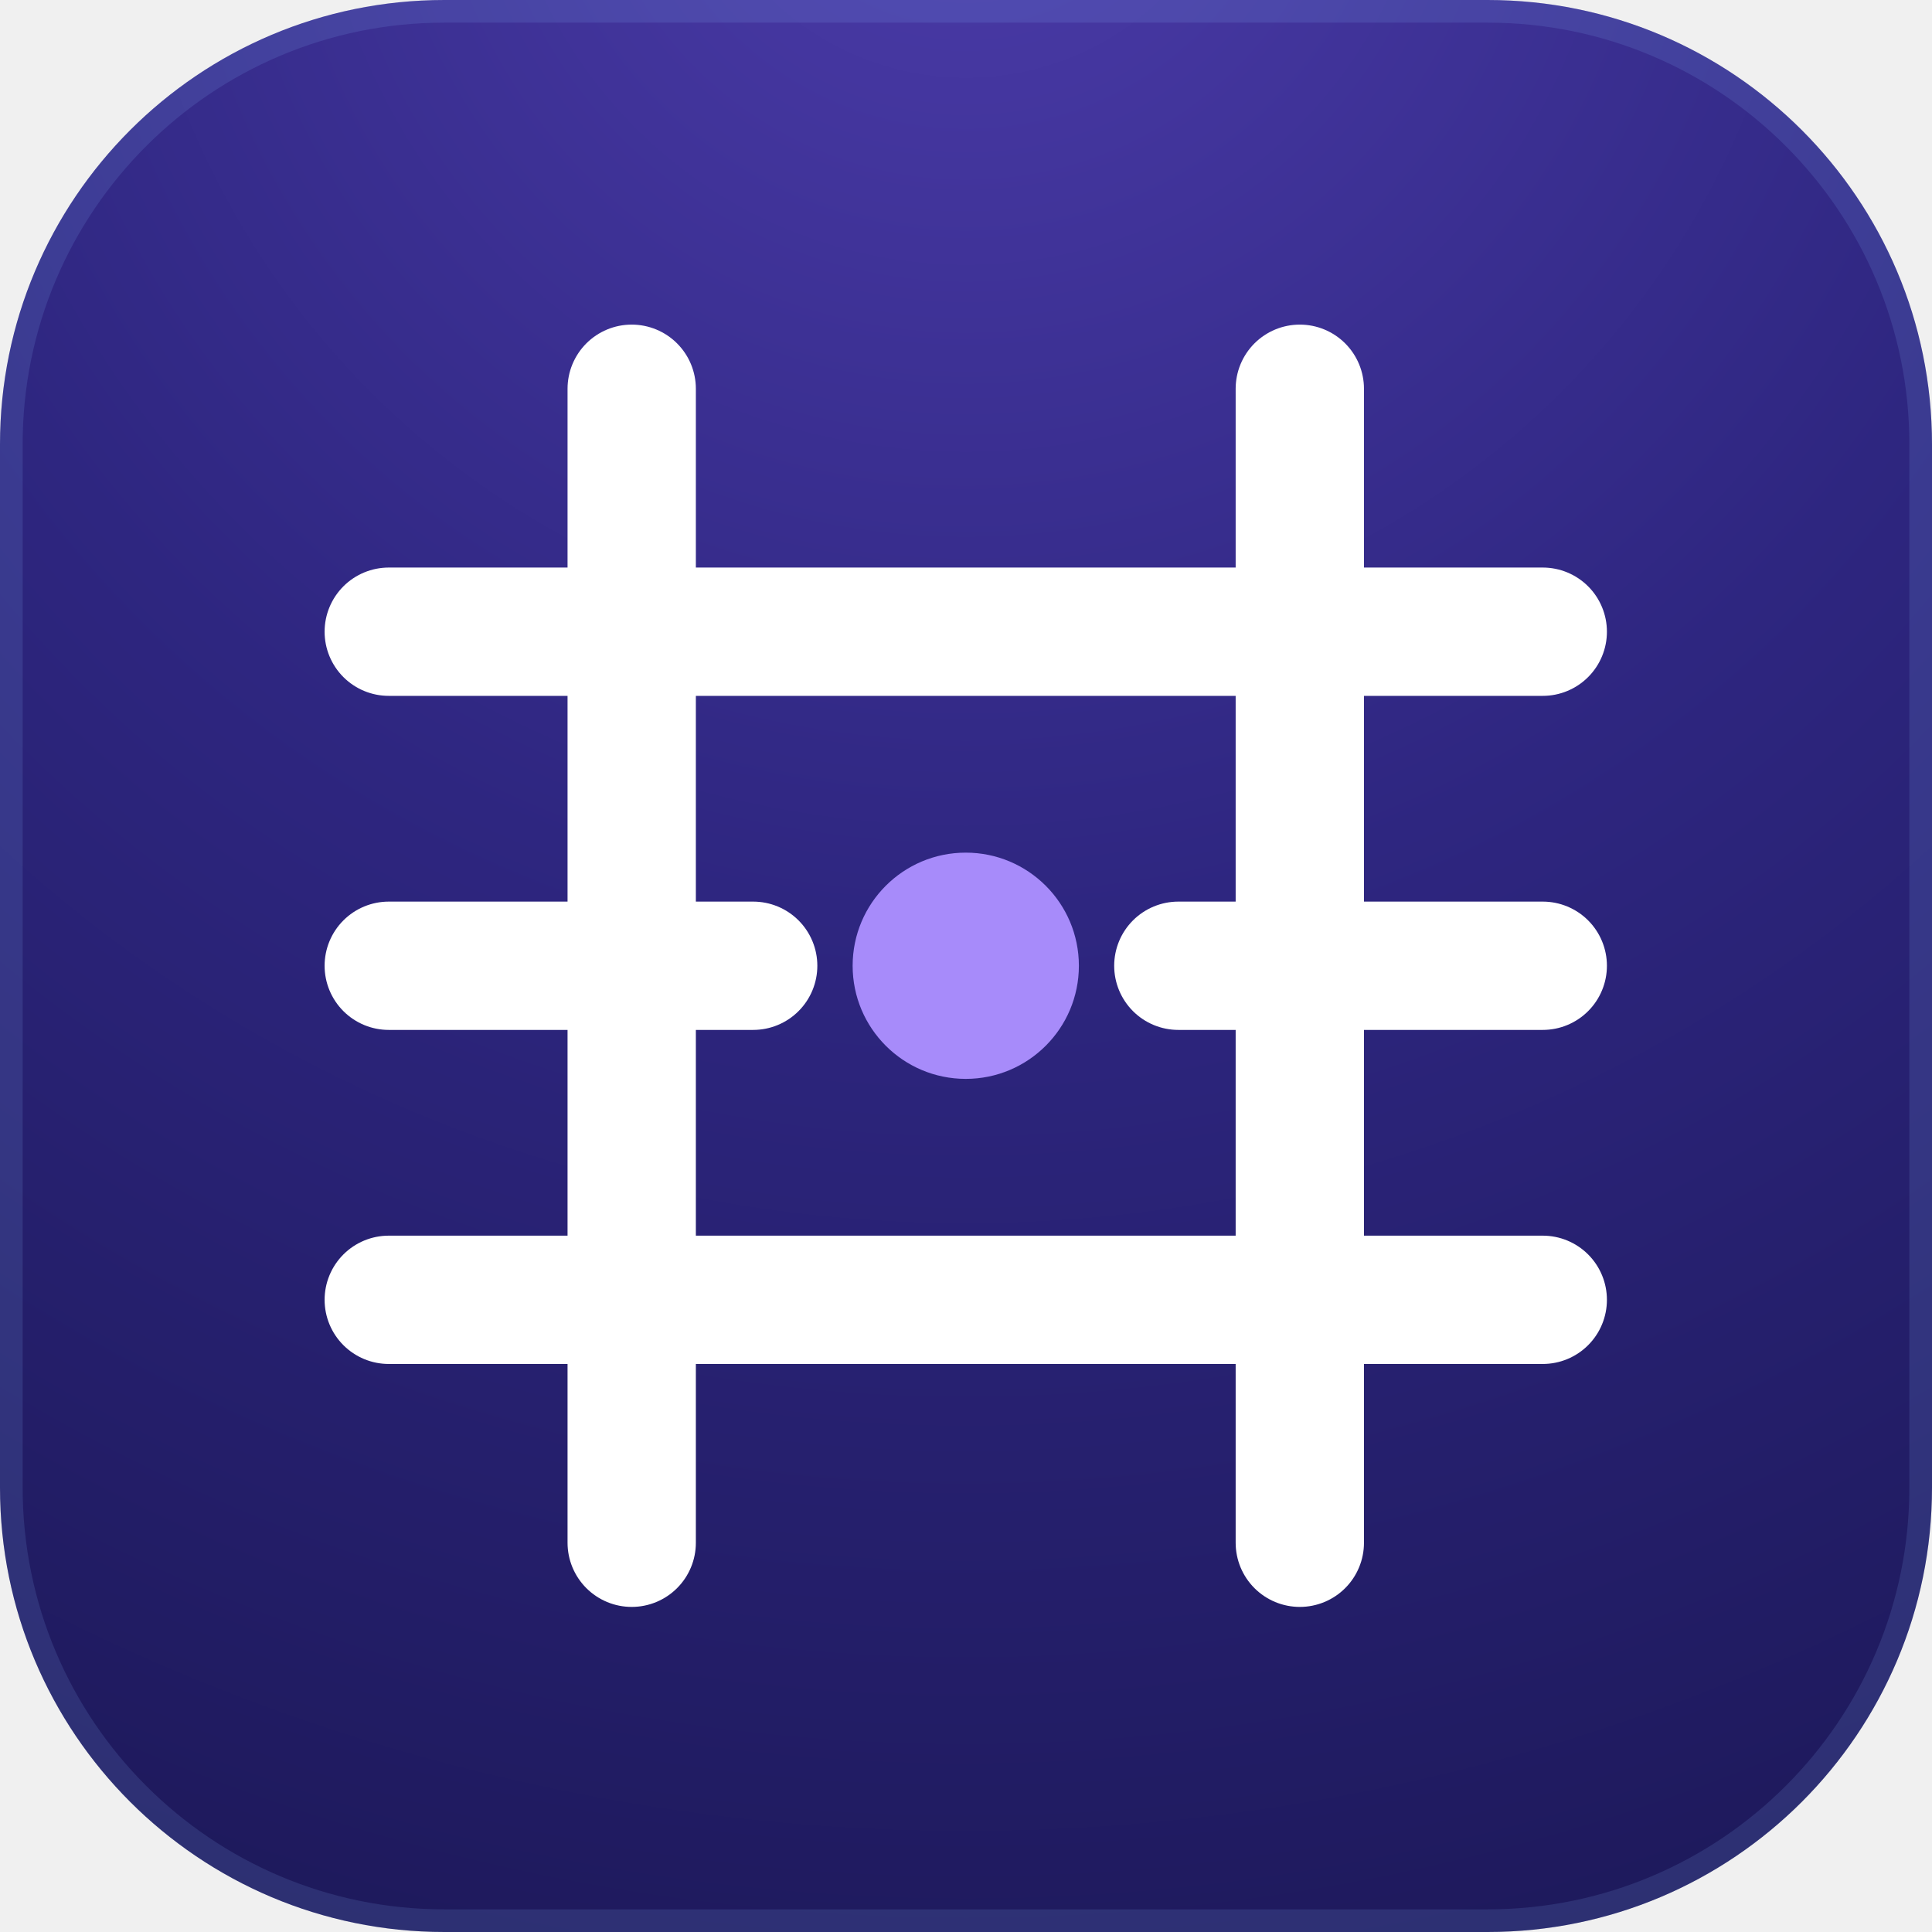
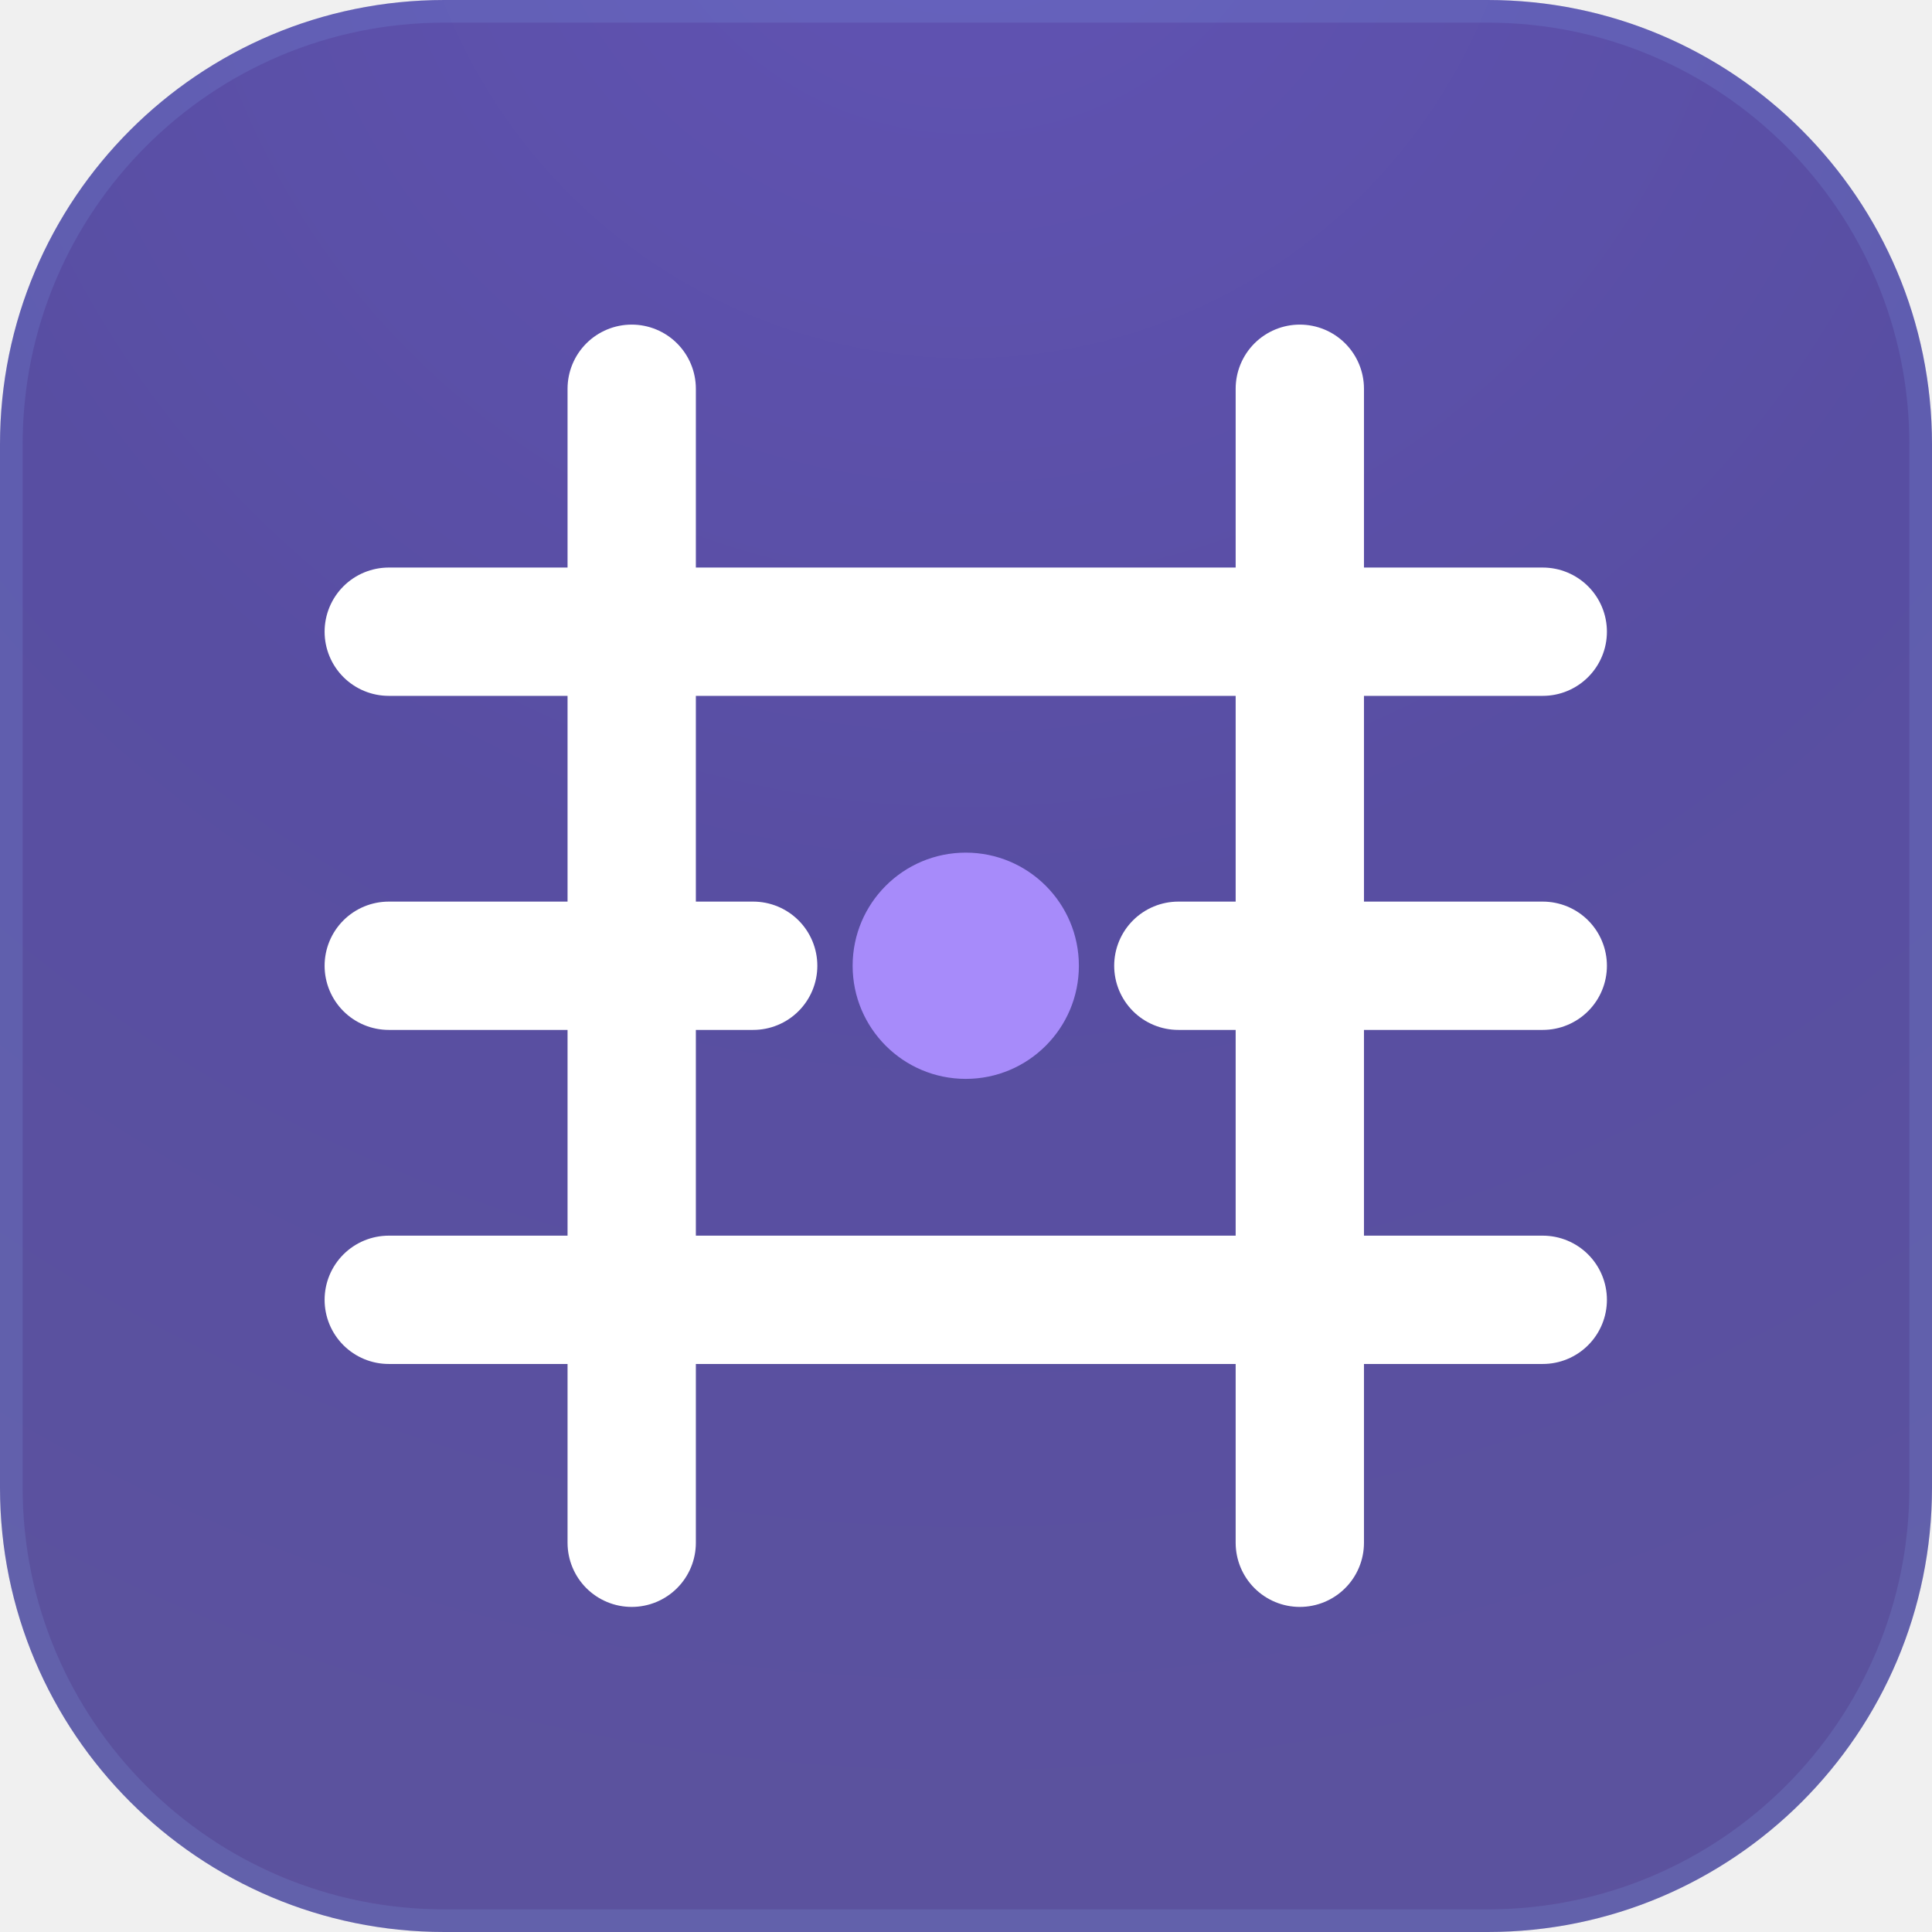
<svg xmlns="http://www.w3.org/2000/svg" viewBox="0 0 256 256">
  <defs>
    <radialGradient id="bg" cx="0.5" cy="-0.1" r="1.2">
-       <stop offset="0" stop-color="#4c3caa" />
-       <stop offset="0.48" stop-color="#2e2680" />
-       <stop offset="1" stop-color="#1c1858" />
+       <stop offset="0" stop-color="#6153b4" />
+       <stop offset="0.48" stop-color="#584ea2" />
+       <stop offset="1" stop-color="#5c539d" />
    </radialGradient>
  </defs>
  <rect width="256" height="256" rx="58.88" fill="url(#bg)" />
  <rect x="1.5" y="1.5" width="253" height="253" rx="57.38" fill="none" stroke="#8cbeff" stroke-opacity="0.14" stroke-width="3" />
  <g transform="translate(-0.8 -0.8) scale(1.006)">
    <g fill="none" stroke="#ffffff" stroke-width="16.9" stroke-linecap="round" stroke-linejoin="round">
      <path d="M84 52 V204" />
      <path d="M172 52 V204" />
      <path d="M52 84 H204" />
      <path d="M52 172 H204" />
      <path d="M52 128 H100" />
      <path d="M156 128 H204" />
    </g>
    <circle cx="128" cy="128" r="14.9" fill="#a78bfa" />
  </g>
</svg>
